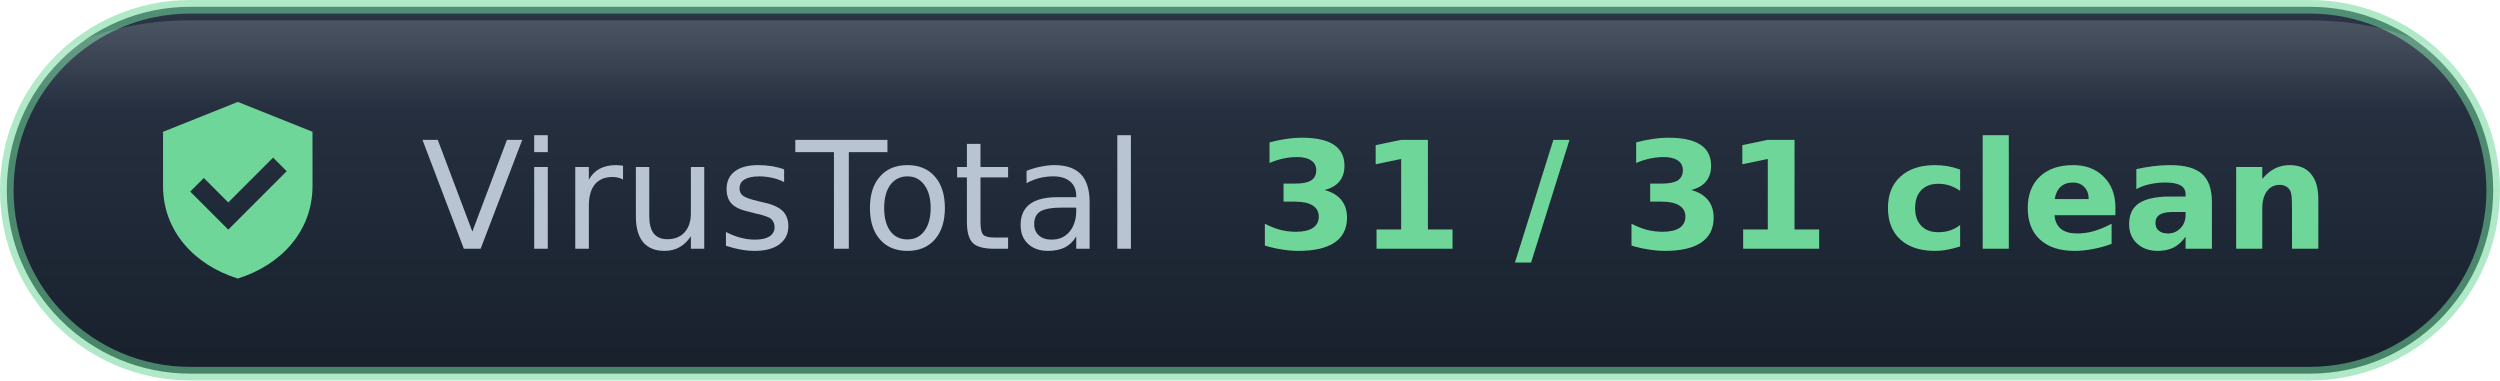
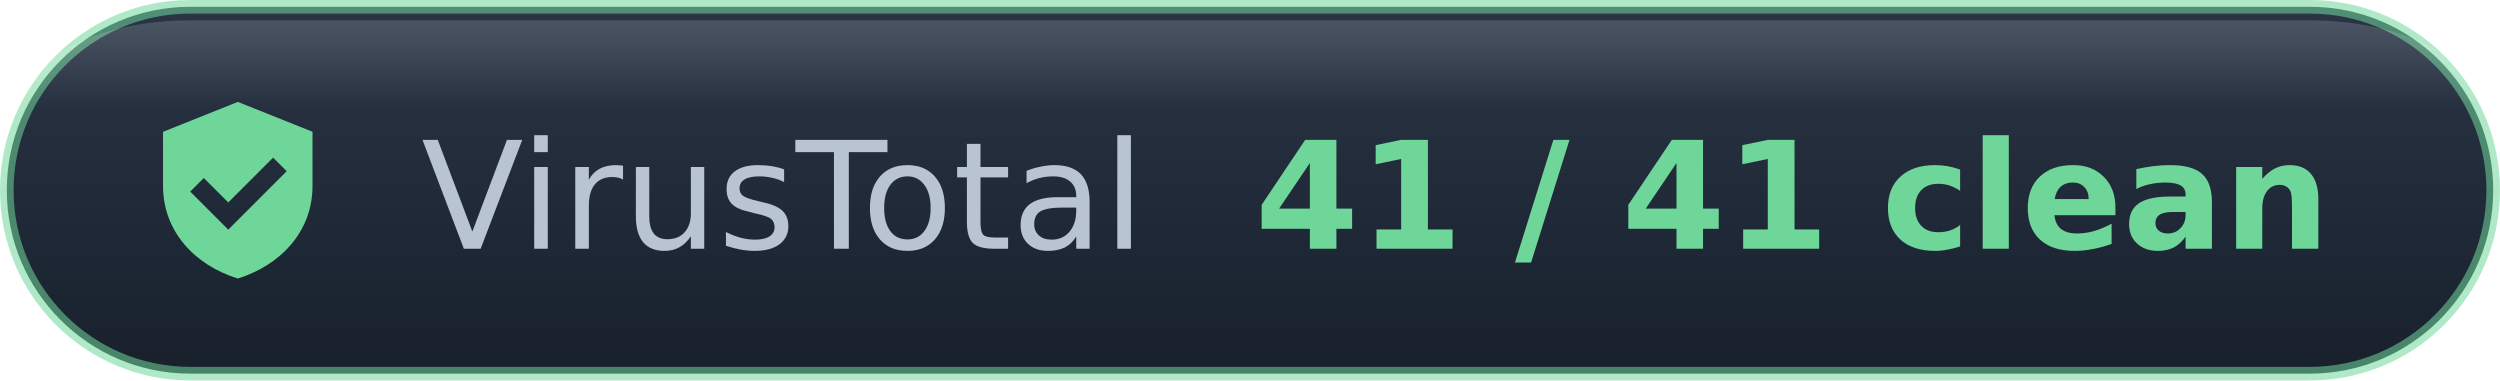
- <svg xmlns="http://www.w3.org/2000/svg" width="184" height="28" viewBox="0 0 184 28" role="img" aria-label="VirusTotal: 31 / 31 clean">
+ <svg xmlns="http://www.w3.org/2000/svg" width="184" height="28" viewBox="0 0 184 28" role="img" aria-label="VirusTotal: 41 / 41 clean">
  <defs>
    <linearGradient id="g" x1="0" y1="0" x2="0" y2="1">
      <stop offset="0" stop-color="#2a3546" />
      <stop offset="1" stop-color="#18202c" />
    </linearGradient>
    <linearGradient id="s" x1="0" y1="0" x2="0" y2="1">
      <stop offset="0" stop-color="#fff" stop-opacity=".16" />
      <stop offset=".5" stop-color="#fff" stop-opacity="0" />
    </linearGradient>
  </defs>
  <rect x=".5" y=".5" width="183" height="27" rx="13.5" fill="url(#g)" stroke="#6fd69a" stroke-opacity=".55" />
  <rect x="1.5" y="1.5" width="181" height="13.0" rx="12.5" fill="url(#s)" />
  <g transform="translate(11 7.5)" fill="#6fd69a">
    <path d="M6.5 0 12 2.2v4C12 9.5 9.7 12 6.5 13 3.3 12 1 9.5 1 6.2v-4zm2.6 4.1L5.8 7.4 4 5.6 3 6.6l2.8 2.8 4.3-4.3z" />
  </g>
  <g font-family="Verdana,DejaVu Sans,Geneva,sans-serif" font-size="11" dominant-baseline="central">
    <text x="31" y="14.5" fill="#b9c4d3" textLength="55.4" lengthAdjust="spacingAndGlyphs">VirusTotal</text>
-     <text x="92.36" y="14.5" fill="#6fd69a" font-weight="700" textLength="79.1" lengthAdjust="spacingAndGlyphs">31 / 31 clean</text>
+     <text x="92.36" y="14.5" fill="#6fd69a" font-weight="700" textLength="79.1" lengthAdjust="spacingAndGlyphs">41 / 41 clean</text>
  </g>
</svg>
